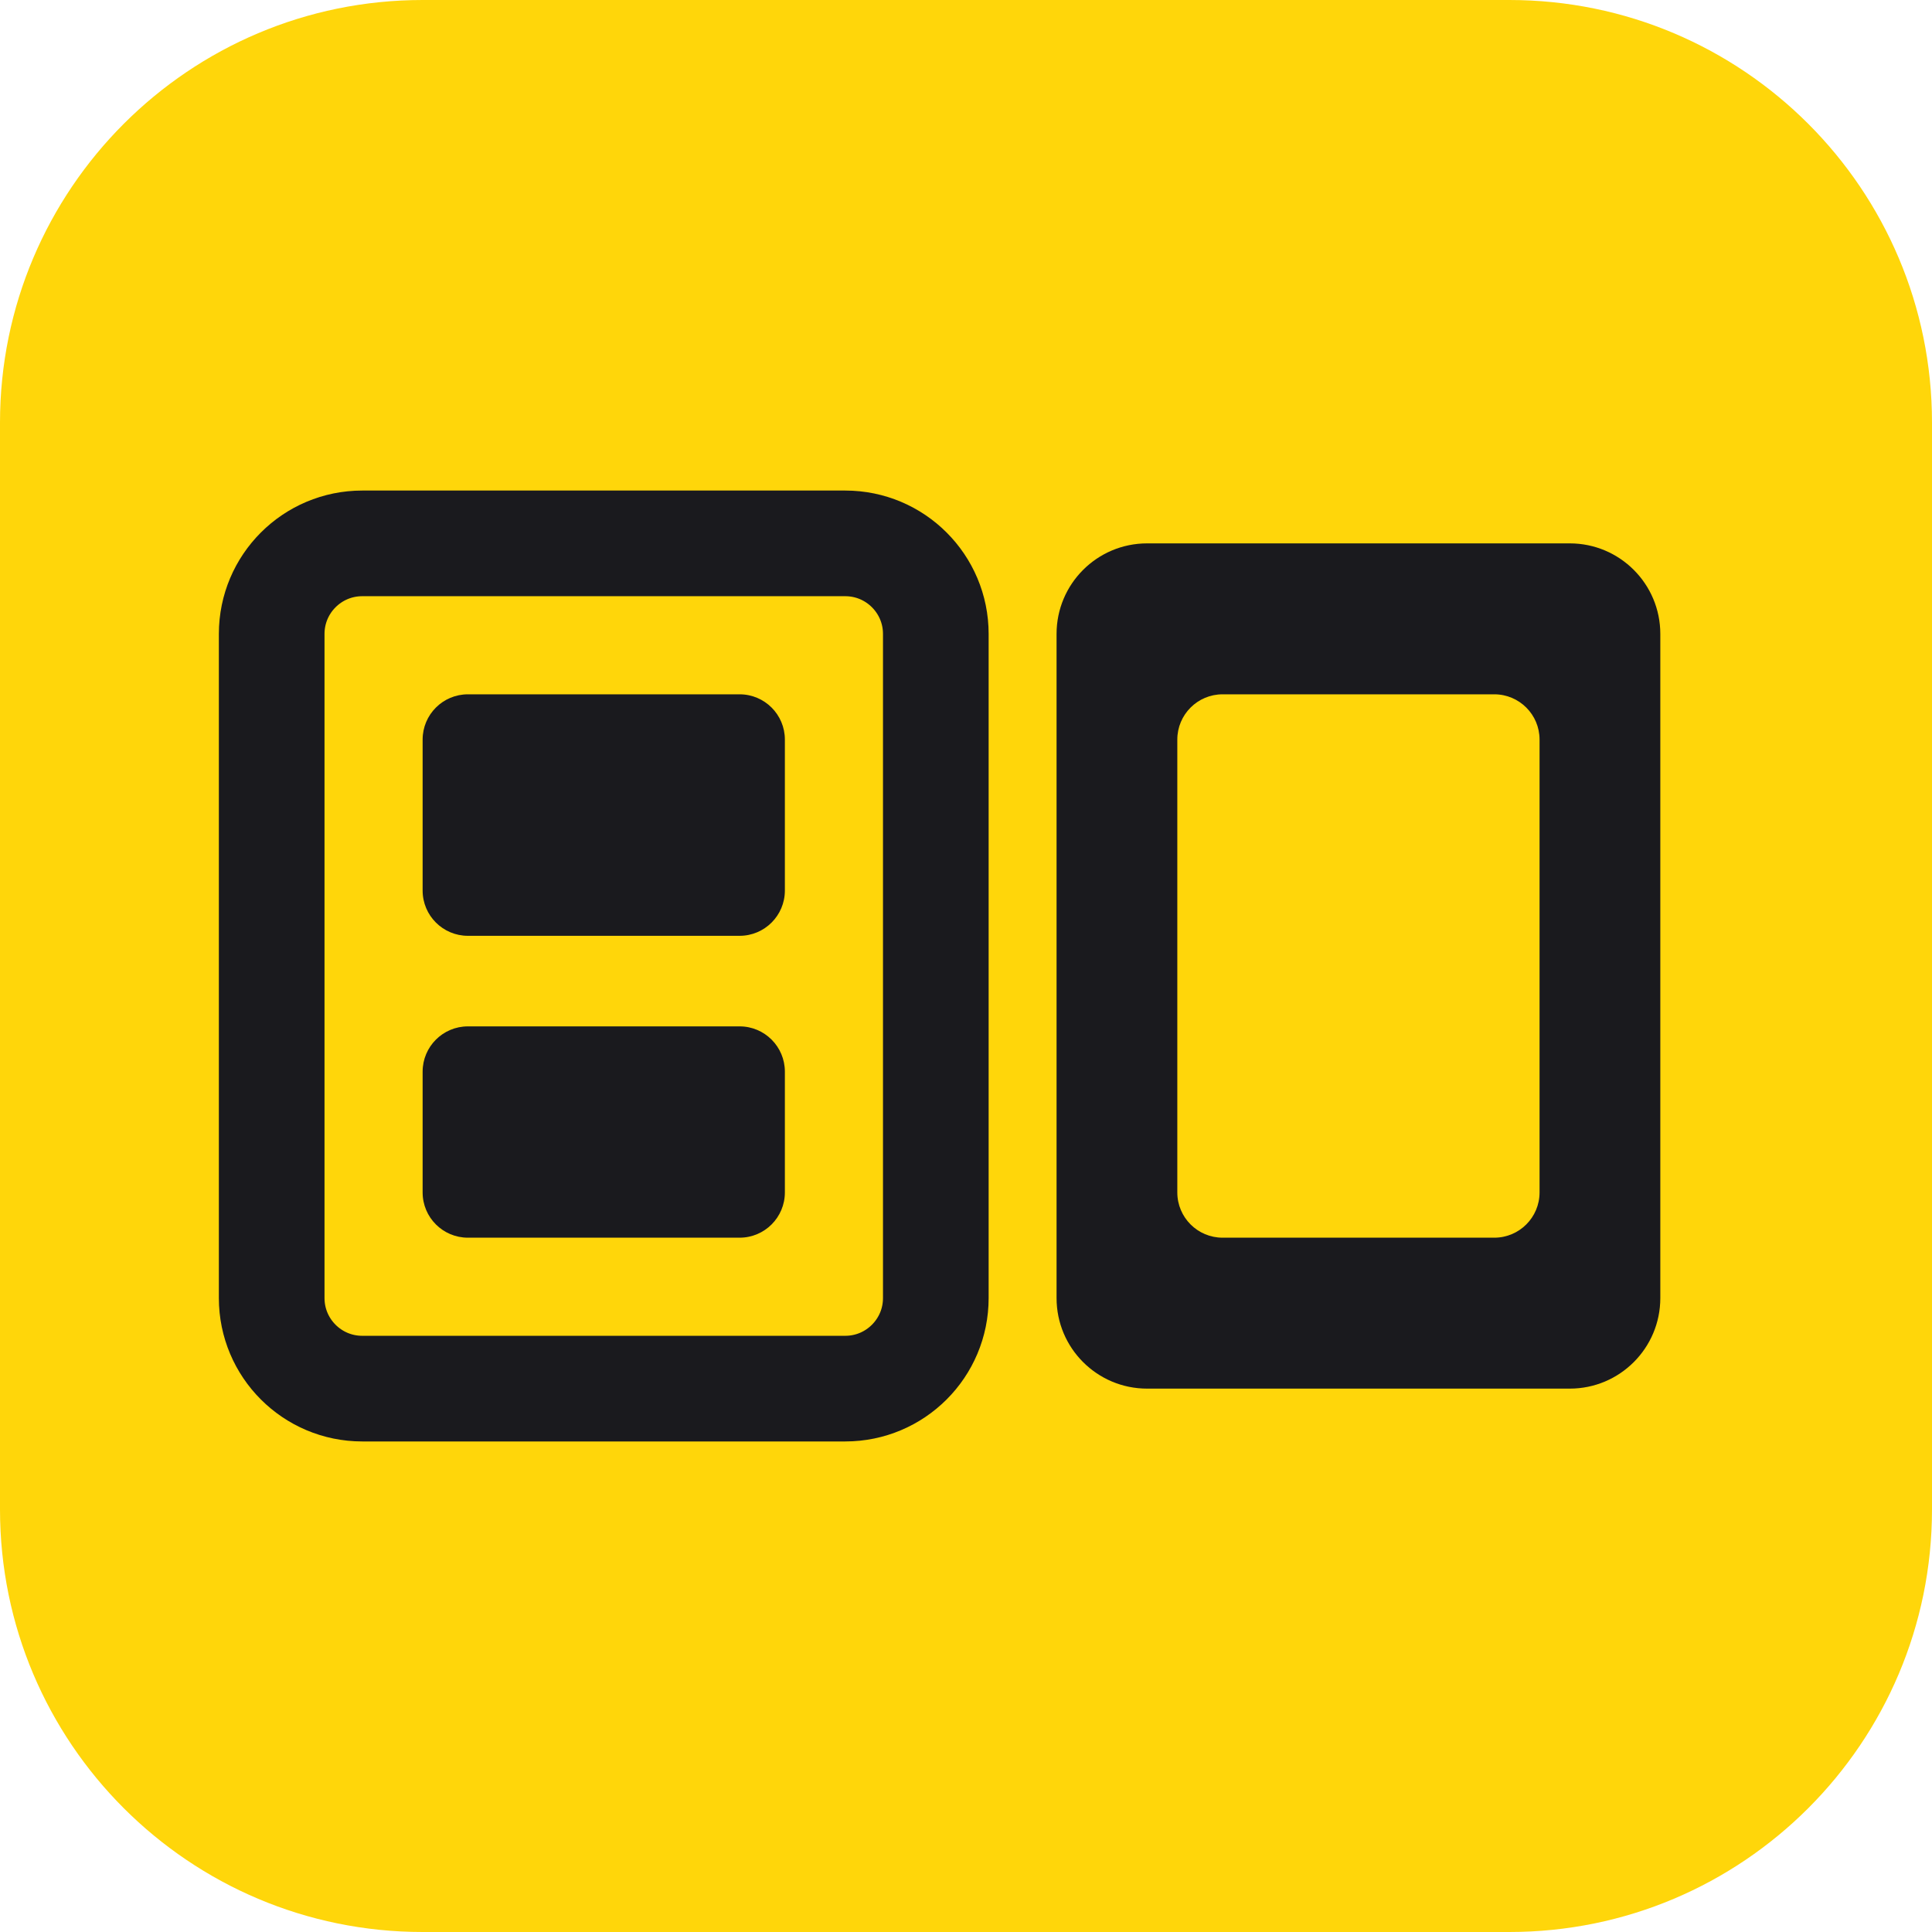
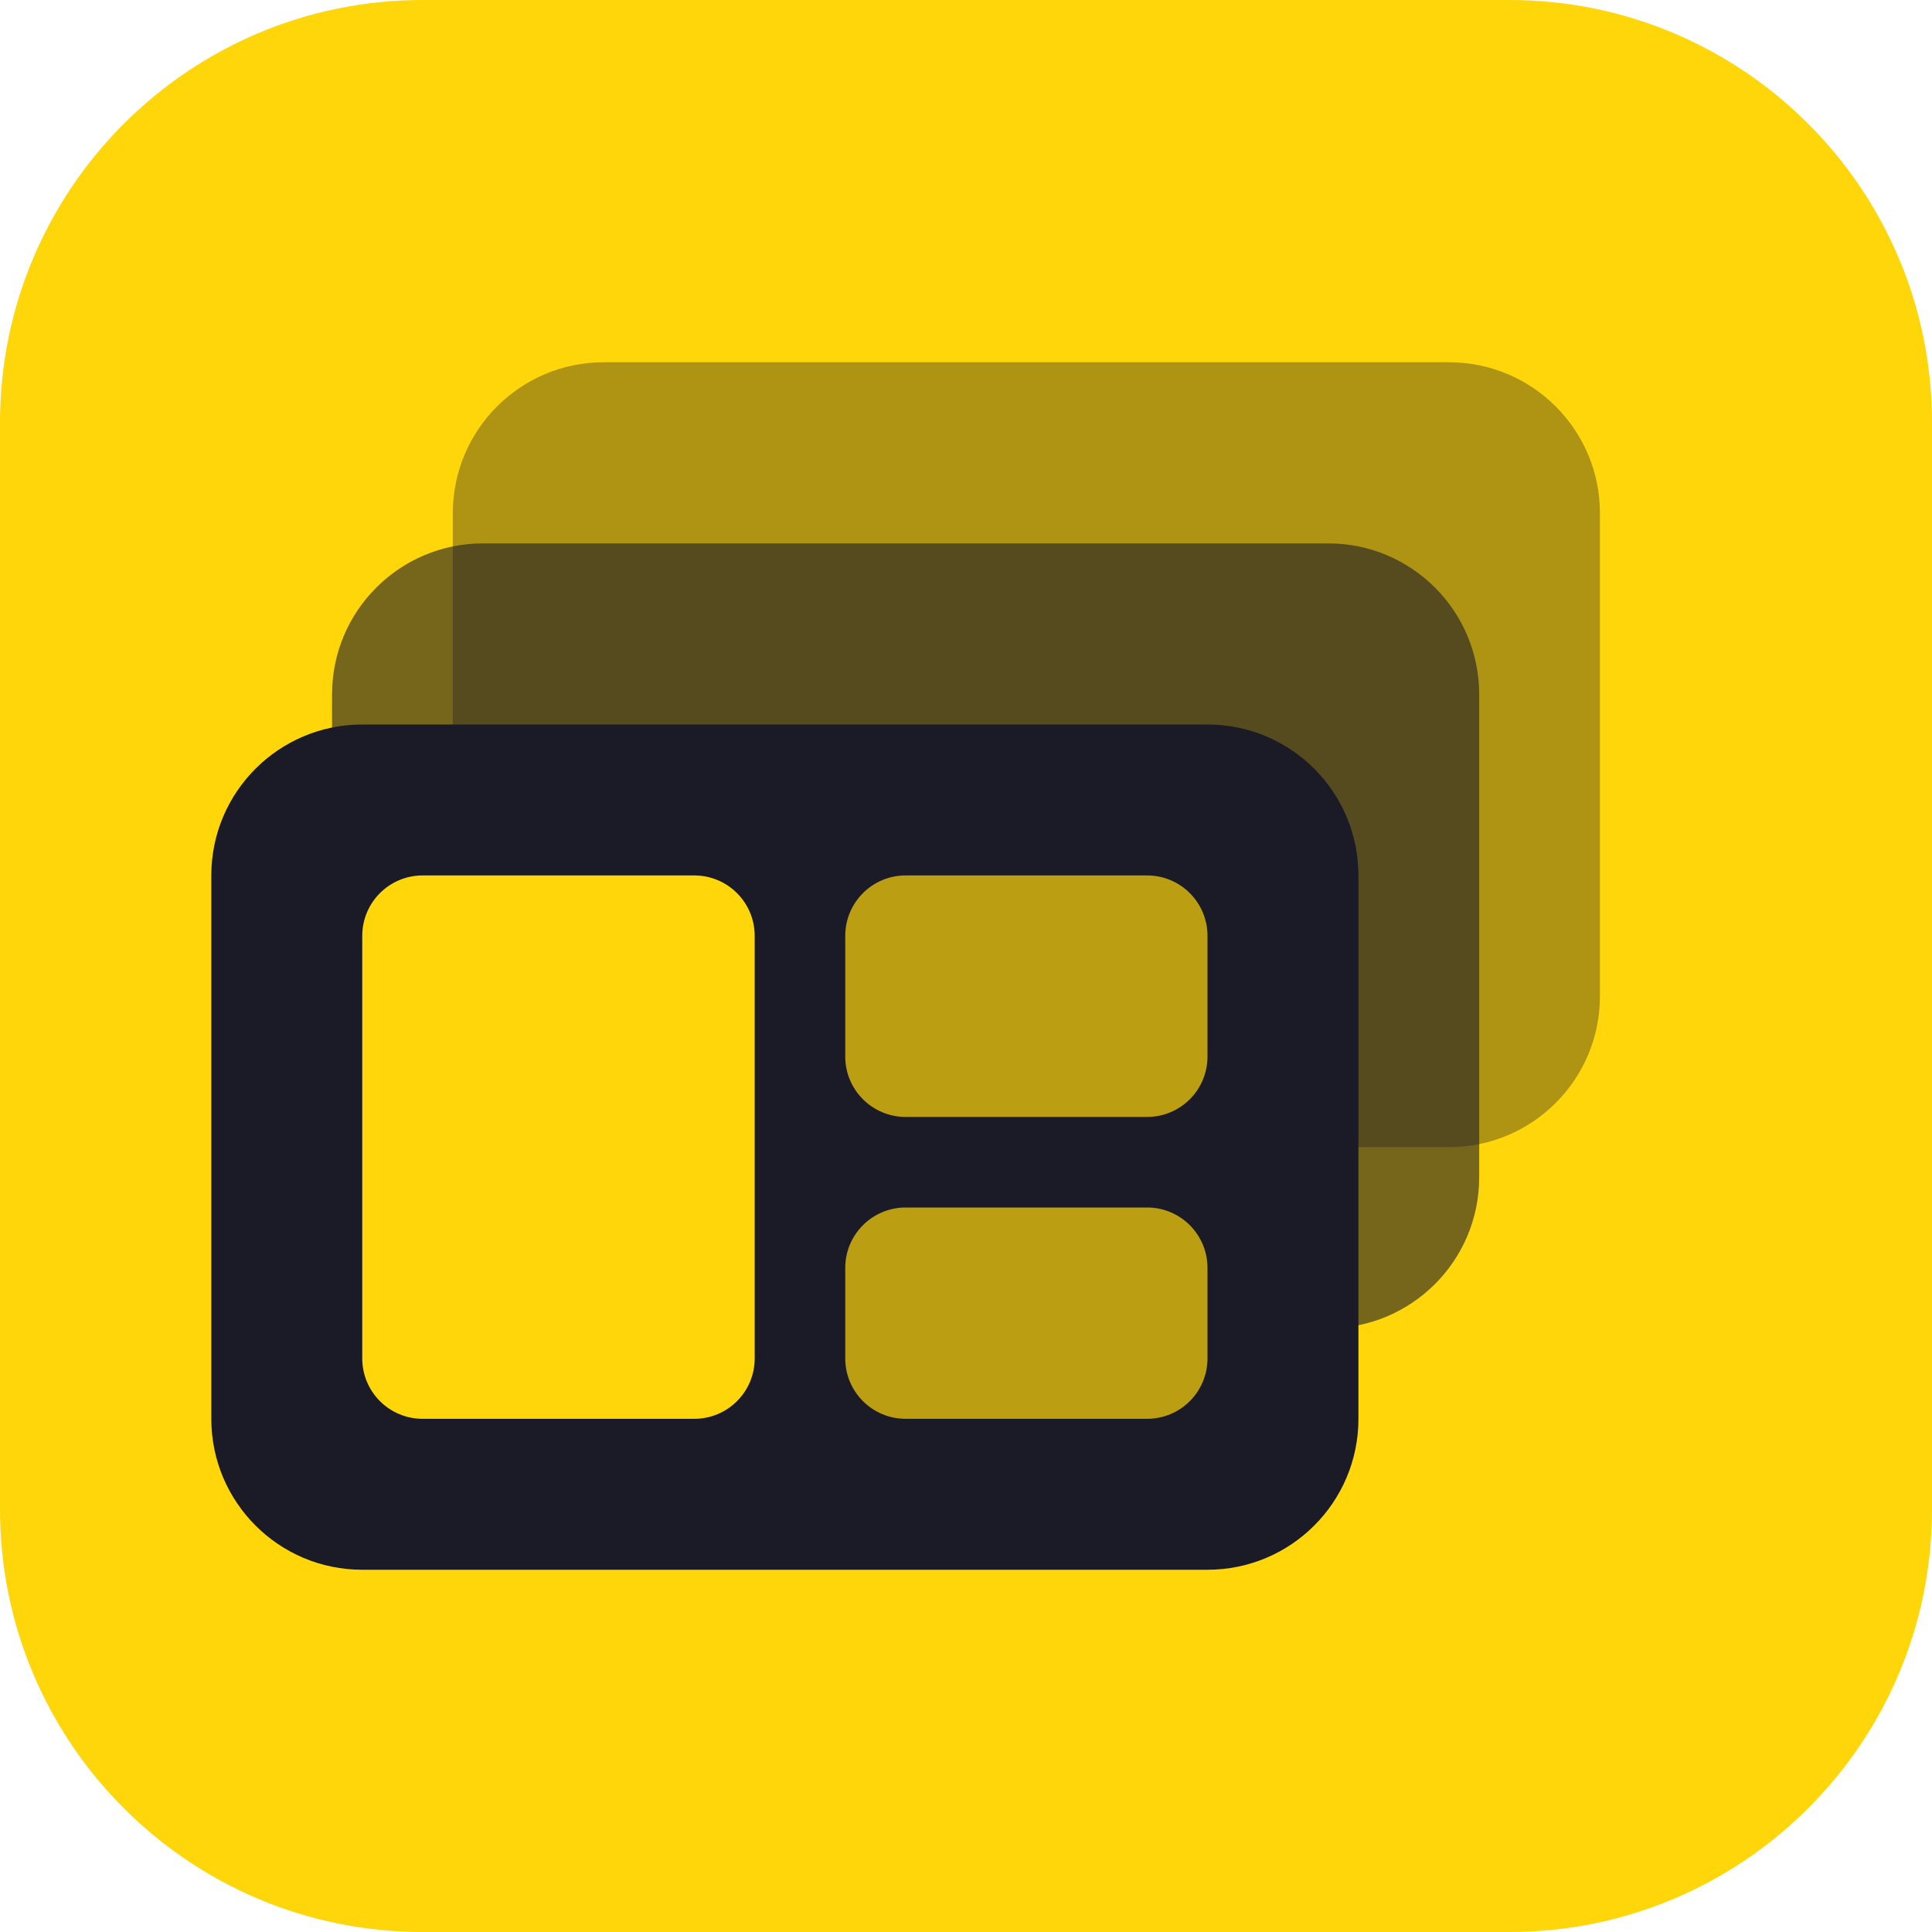
<svg xmlns="http://www.w3.org/2000/svg" viewBox="0 0 64 64" width="64" height="64">
  <rect width="64" height="64" rx="14" fill="#FFD60A" />
-   <rect x="9" y="18" width="22" height="28" rx="3" fill="none" stroke="#1a1a1e" stroke-width="3.5" />
-   <rect x="35" y="18" width="20" height="28" rx="3" fill="#1a1a1e" />
-   <rect x="14" y="23" width="12" height="8" rx="1.5" fill="#1a1a1e" />
-   <rect x="14" y="34" width="12" height="7" rx="1.5" fill="#1a1a1e" />
-   <rect x="39" y="23" width="12" height="18" rx="1.5" fill="#FFD60A" />
+   <rect x="15" y="12" width="38" height="26" rx="5" fill="#1a1b26" opacity=".35" />
+   <rect x="11" y="18" width="38" height="26" rx="5" fill="#1a1b26" opacity=".6" />
+   <rect x="7" y="24" width="38" height="28" rx="5" fill="#1a1b26" />
+   <rect x="12" y="29" width="13" height="18" rx="2" fill="#FFD60A" />
+   <rect x="28" y="29" width="12" height="8" rx="2" fill="#FFD60A" opacity=".7" />
+   <rect x="28" y="40" width="12" height="7" rx="2" fill="#FFD60A" opacity=".7" />
</svg>
